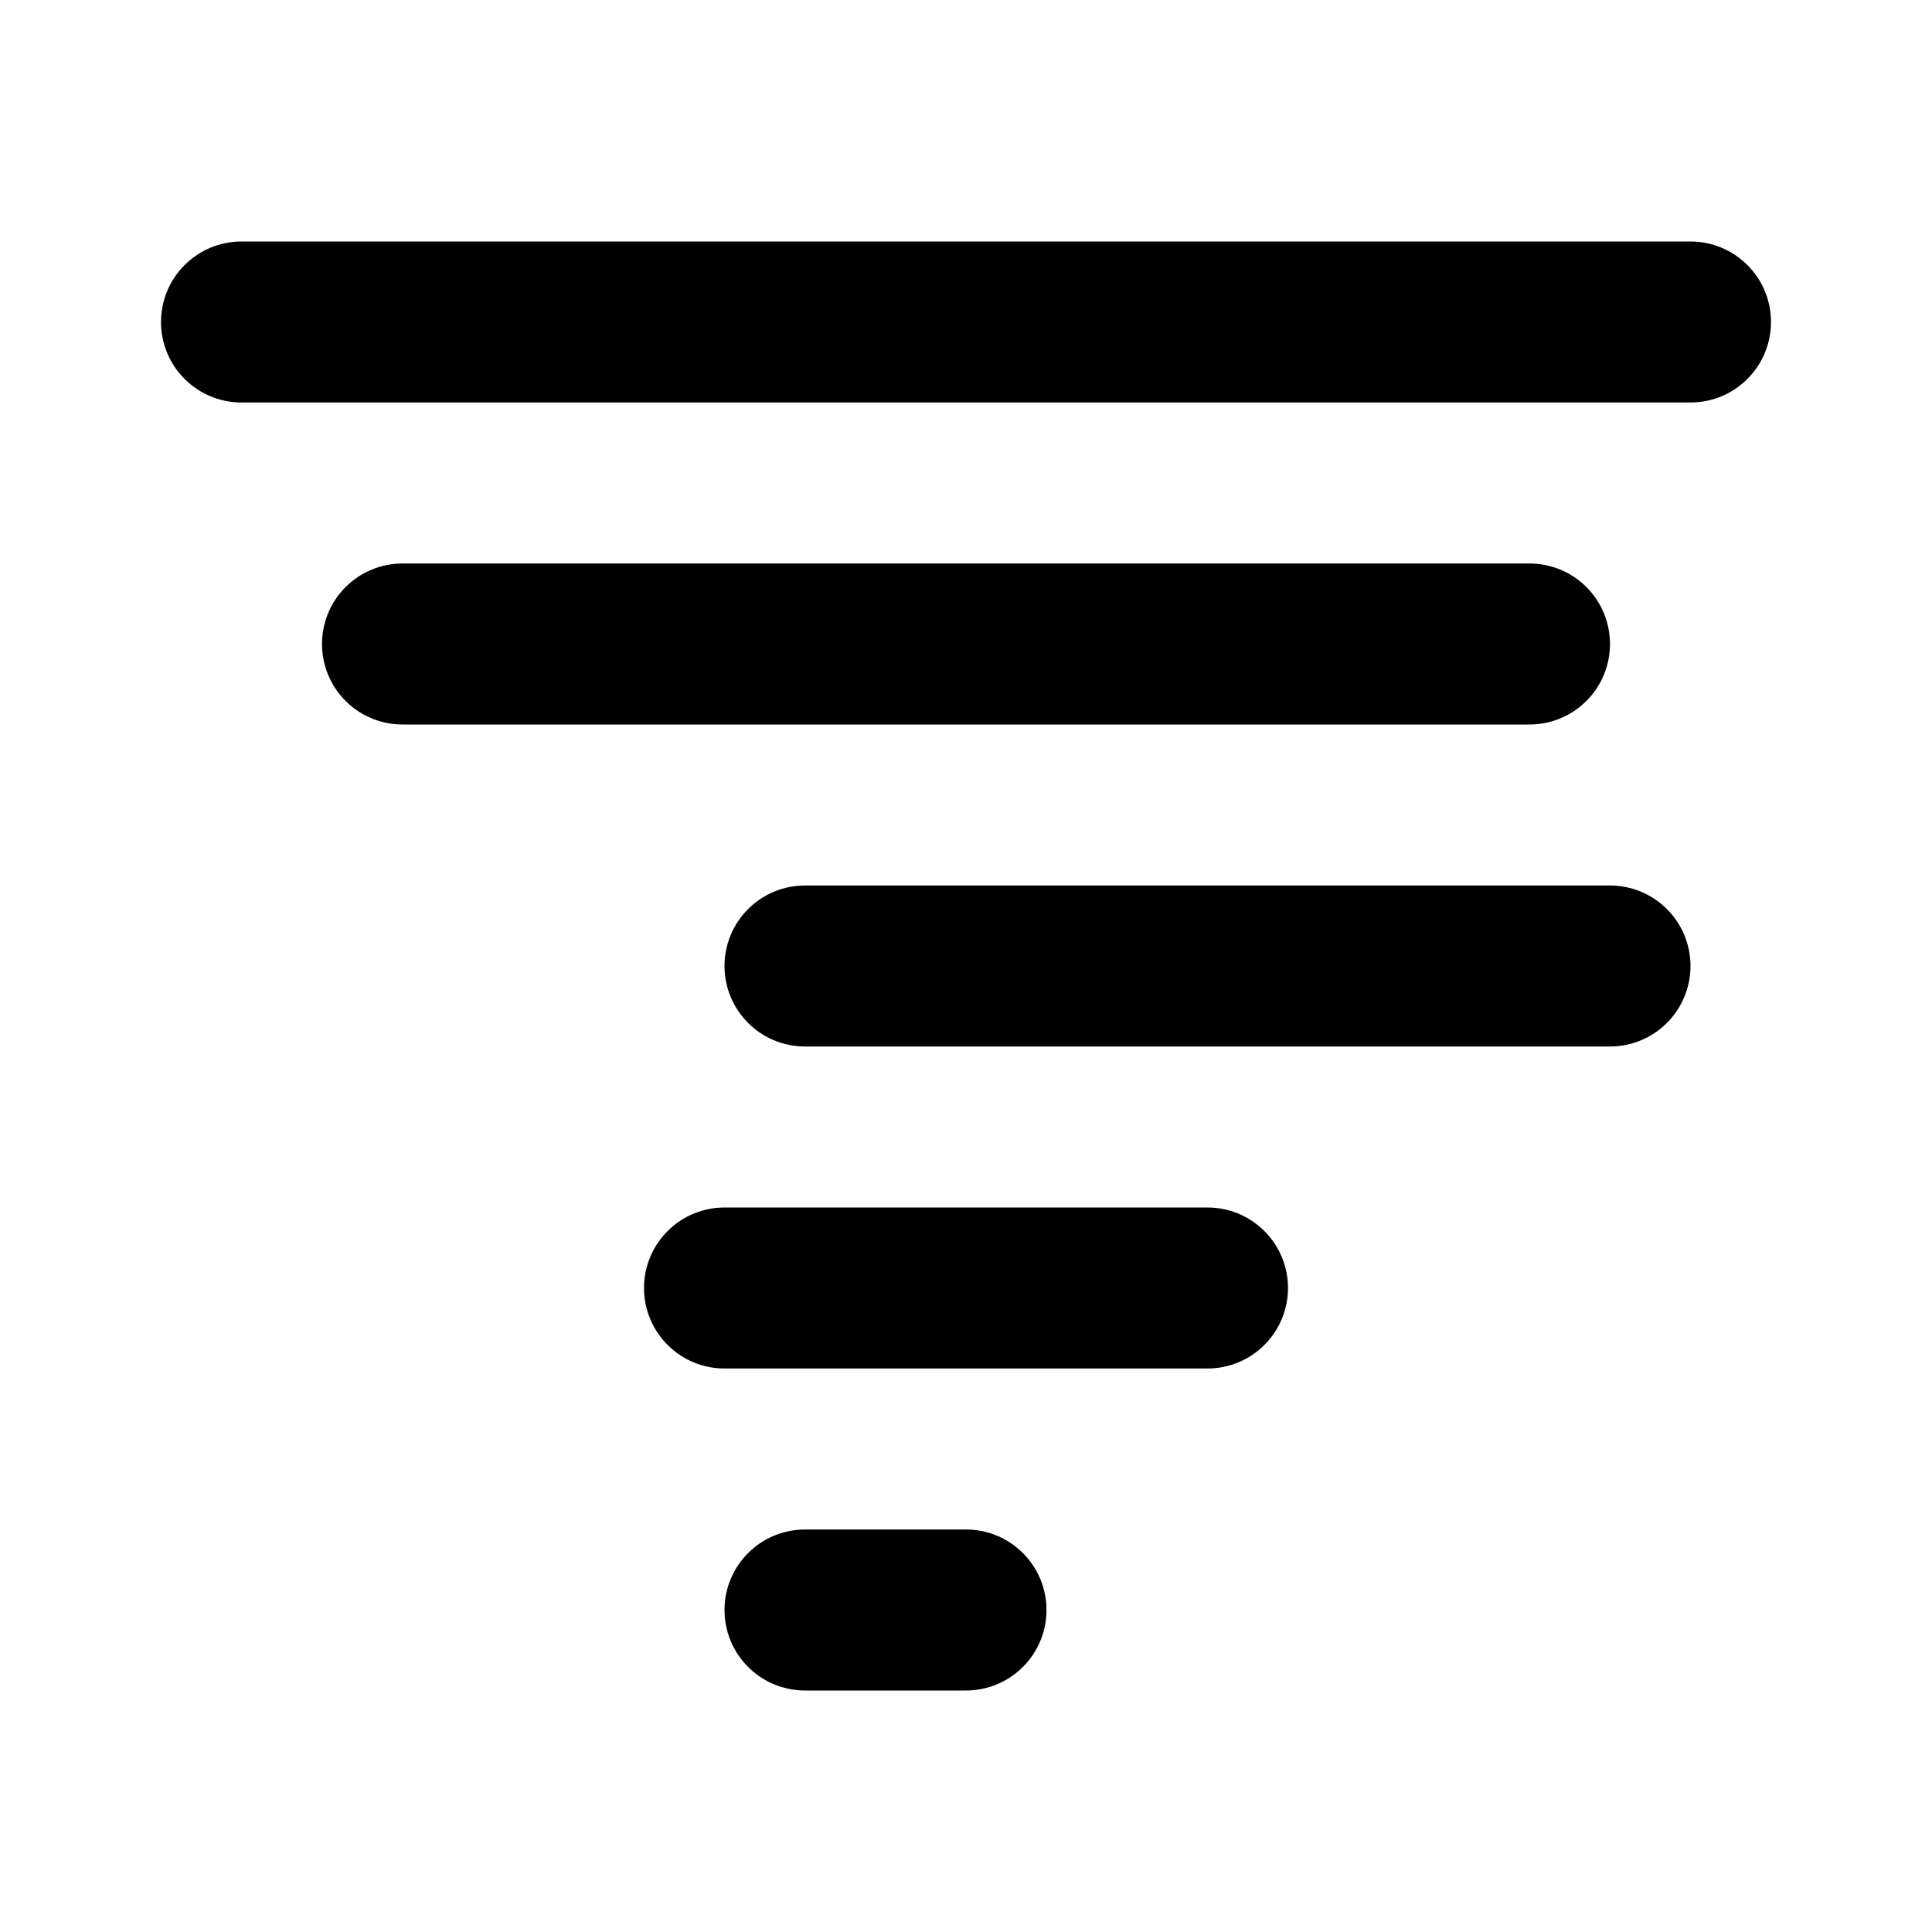
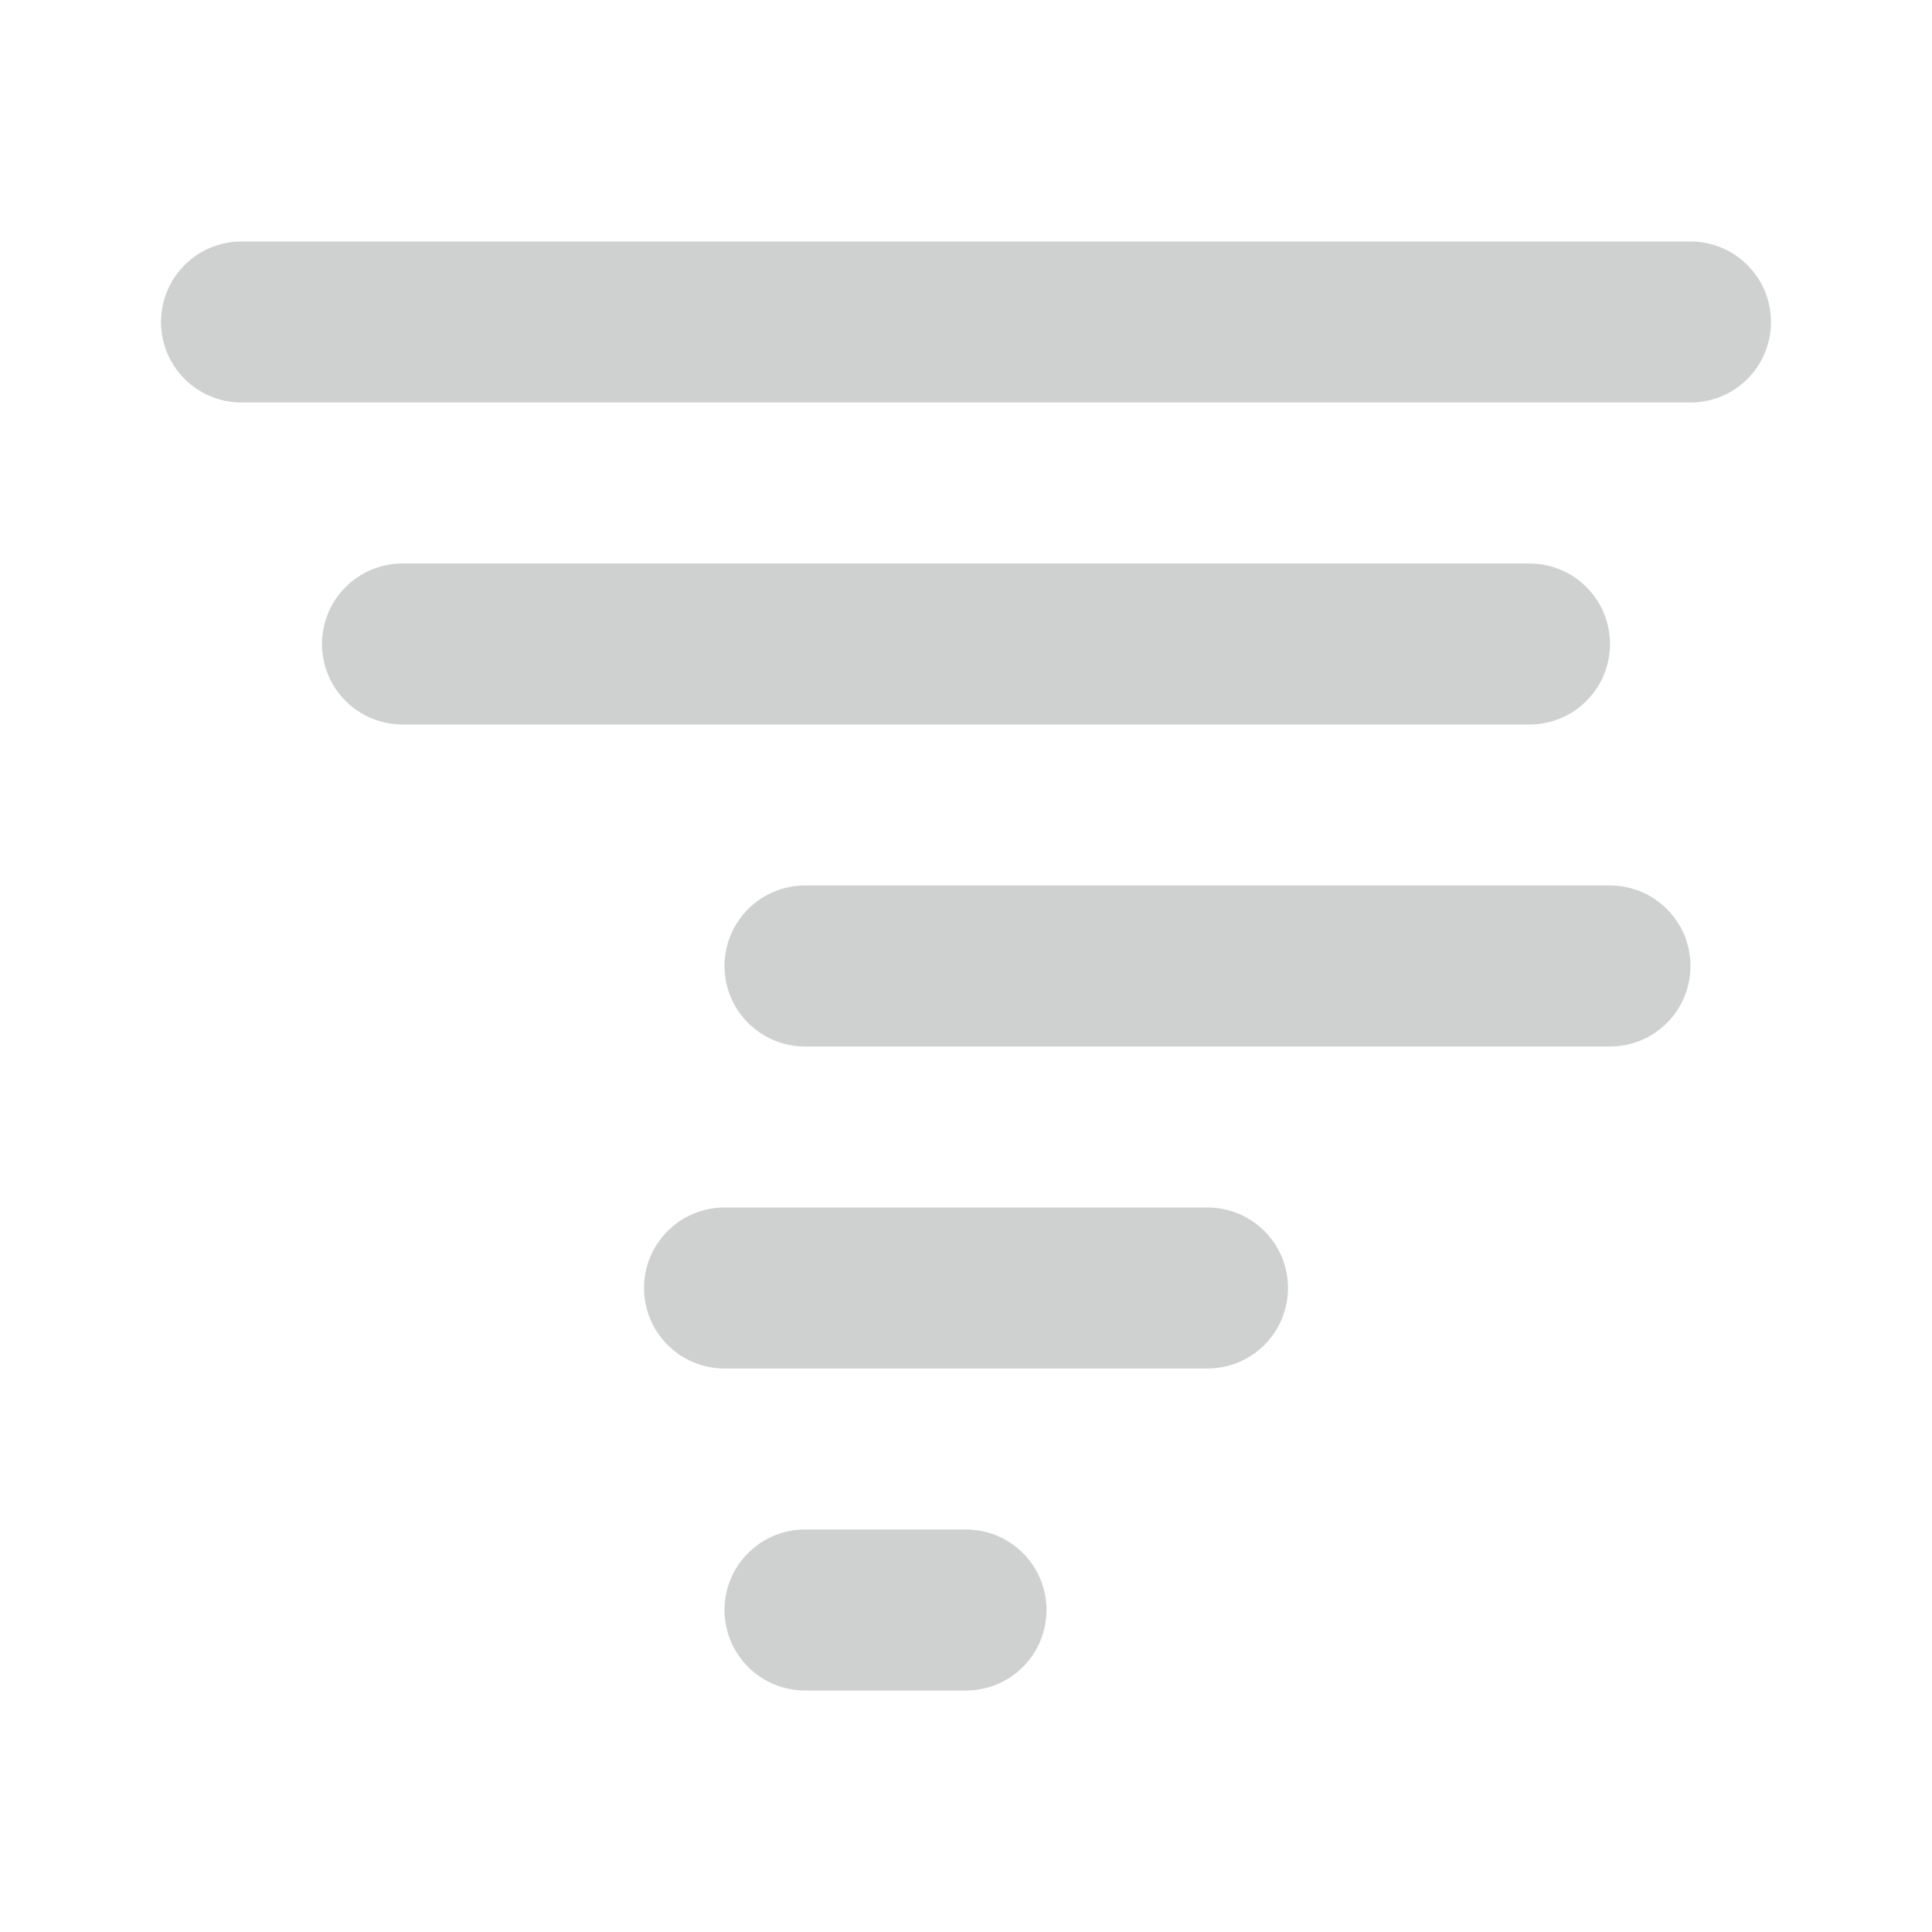
<svg xmlns="http://www.w3.org/2000/svg" width="24" height="24" viewBox="0 0 24 24" fill="none">
-   <path d="M21 5H3C2.735 5 2.48 4.895 2.293 4.707C2.105 4.52 2 4.265 2 4C2 3.735 2.105 3.48 2.293 3.293C2.48 3.105 2.735 3 3 3H21C21.265 3 21.52 3.105 21.707 3.293C21.895 3.48 22 3.735 22 4C22 4.265 21.895 4.52 21.707 4.707C21.52 4.895 21.265 5 21 5ZM20 8C20 7.735 19.895 7.48 19.707 7.293C19.52 7.105 19.265 7 19 7H5C4.735 7 4.48 7.105 4.293 7.293C4.105 7.48 4 7.735 4 8C4 8.265 4.105 8.52 4.293 8.707C4.48 8.895 4.735 9 5 9H19C19.265 9 19.52 8.895 19.707 8.707C19.895 8.52 20 8.265 20 8M21 12C21 11.735 20.895 11.48 20.707 11.293C20.52 11.105 20.265 11 20 11H10C9.735 11 9.48 11.105 9.293 11.293C9.105 11.48 9 11.735 9 12C9 12.265 9.105 12.52 9.293 12.707C9.48 12.895 9.735 13 10 13H20C20.265 13 20.52 12.895 20.707 12.707C20.895 12.52 21 12.265 21 12ZM16 16C16 15.735 15.895 15.48 15.707 15.293C15.52 15.105 15.265 15 15 15H9C8.735 15 8.48 15.105 8.293 15.293C8.105 15.48 8 15.735 8 16C8 16.265 8.105 16.52 8.293 16.707C8.48 16.895 8.735 17 9 17H15C15.265 17 15.52 16.895 15.707 16.707C15.895 16.52 16 16.265 16 16ZM13 20C13 19.735 12.895 19.48 12.707 19.293C12.52 19.105 12.265 19 12 19H10C9.735 19 9.48 19.105 9.293 19.293C9.105 19.48 9 19.735 9 20C9 20.265 9.105 20.52 9.293 20.707C9.48 20.895 9.735 21 10 21H12C12.265 21 12.52 20.895 12.707 20.707C12.895 20.52 13 20.265 13 20Z" fill="black" />
+   <path d="M21 5H3C2.735 5 2.48 4.895 2.293 4.707C2.105 4.52 2 4.265 2 4C2 3.735 2.105 3.48 2.293 3.293C2.48 3.105 2.735 3 3 3H21C21.265 3 21.52 3.105 21.707 3.293C21.895 3.48 22 3.735 22 4C22 4.265 21.895 4.52 21.707 4.707C21.52 4.895 21.265 5 21 5ZM20 8C20 7.735 19.895 7.48 19.707 7.293C19.52 7.105 19.265 7 19 7H5C4.735 7 4.48 7.105 4.293 7.293C4.105 7.48 4 7.735 4 8C4 8.265 4.105 8.52 4.293 8.707C4.48 8.895 4.735 9 5 9H19C19.265 9 19.52 8.895 19.707 8.707C19.895 8.52 20 8.265 20 8M21 12C21 11.735 20.895 11.48 20.707 11.293C20.52 11.105 20.265 11 20 11H10C9.735 11 9.48 11.105 9.293 11.293C9.105 11.48 9 11.735 9 12C9 12.265 9.105 12.52 9.293 12.707C9.48 12.895 9.735 13 10 13H20C20.265 13 20.52 12.895 20.707 12.707C20.895 12.52 21 12.265 21 12ZM16 16C16 15.735 15.895 15.48 15.707 15.293C15.52 15.105 15.265 15 15 15H9C8.735 15 8.48 15.105 8.293 15.293C8.105 15.48 8 15.735 8 16C8 16.265 8.105 16.52 8.293 16.707C8.48 16.895 8.735 17 9 17H15C15.265 17 15.52 16.895 15.707 16.707C15.895 16.52 16 16.265 16 16ZM13 20C13 19.735 12.895 19.48 12.707 19.293C12.52 19.105 12.265 19 12 19H10C9.735 19 9.48 19.105 9.293 19.293C9.105 19.48 9 19.735 9 20C9 20.265 9.105 20.52 9.293 20.707C9.48 20.895 9.735 21 10 21H12C12.265 21 12.52 20.895 12.707 20.707C12.895 20.52 13 20.265 13 20Z" fill="#CFD0D0" />
</svg>
